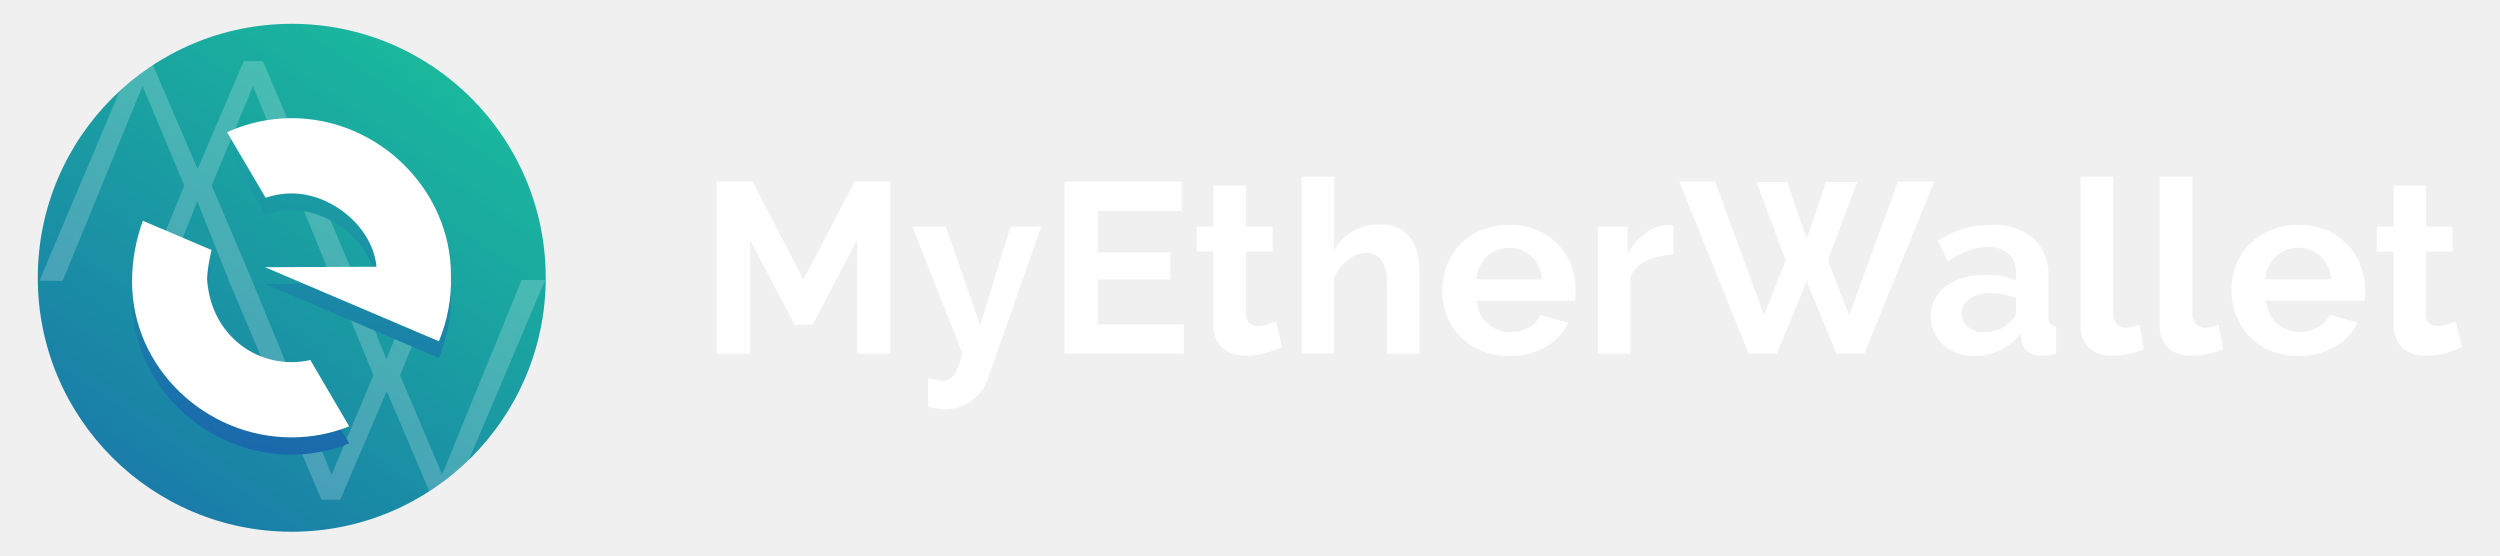
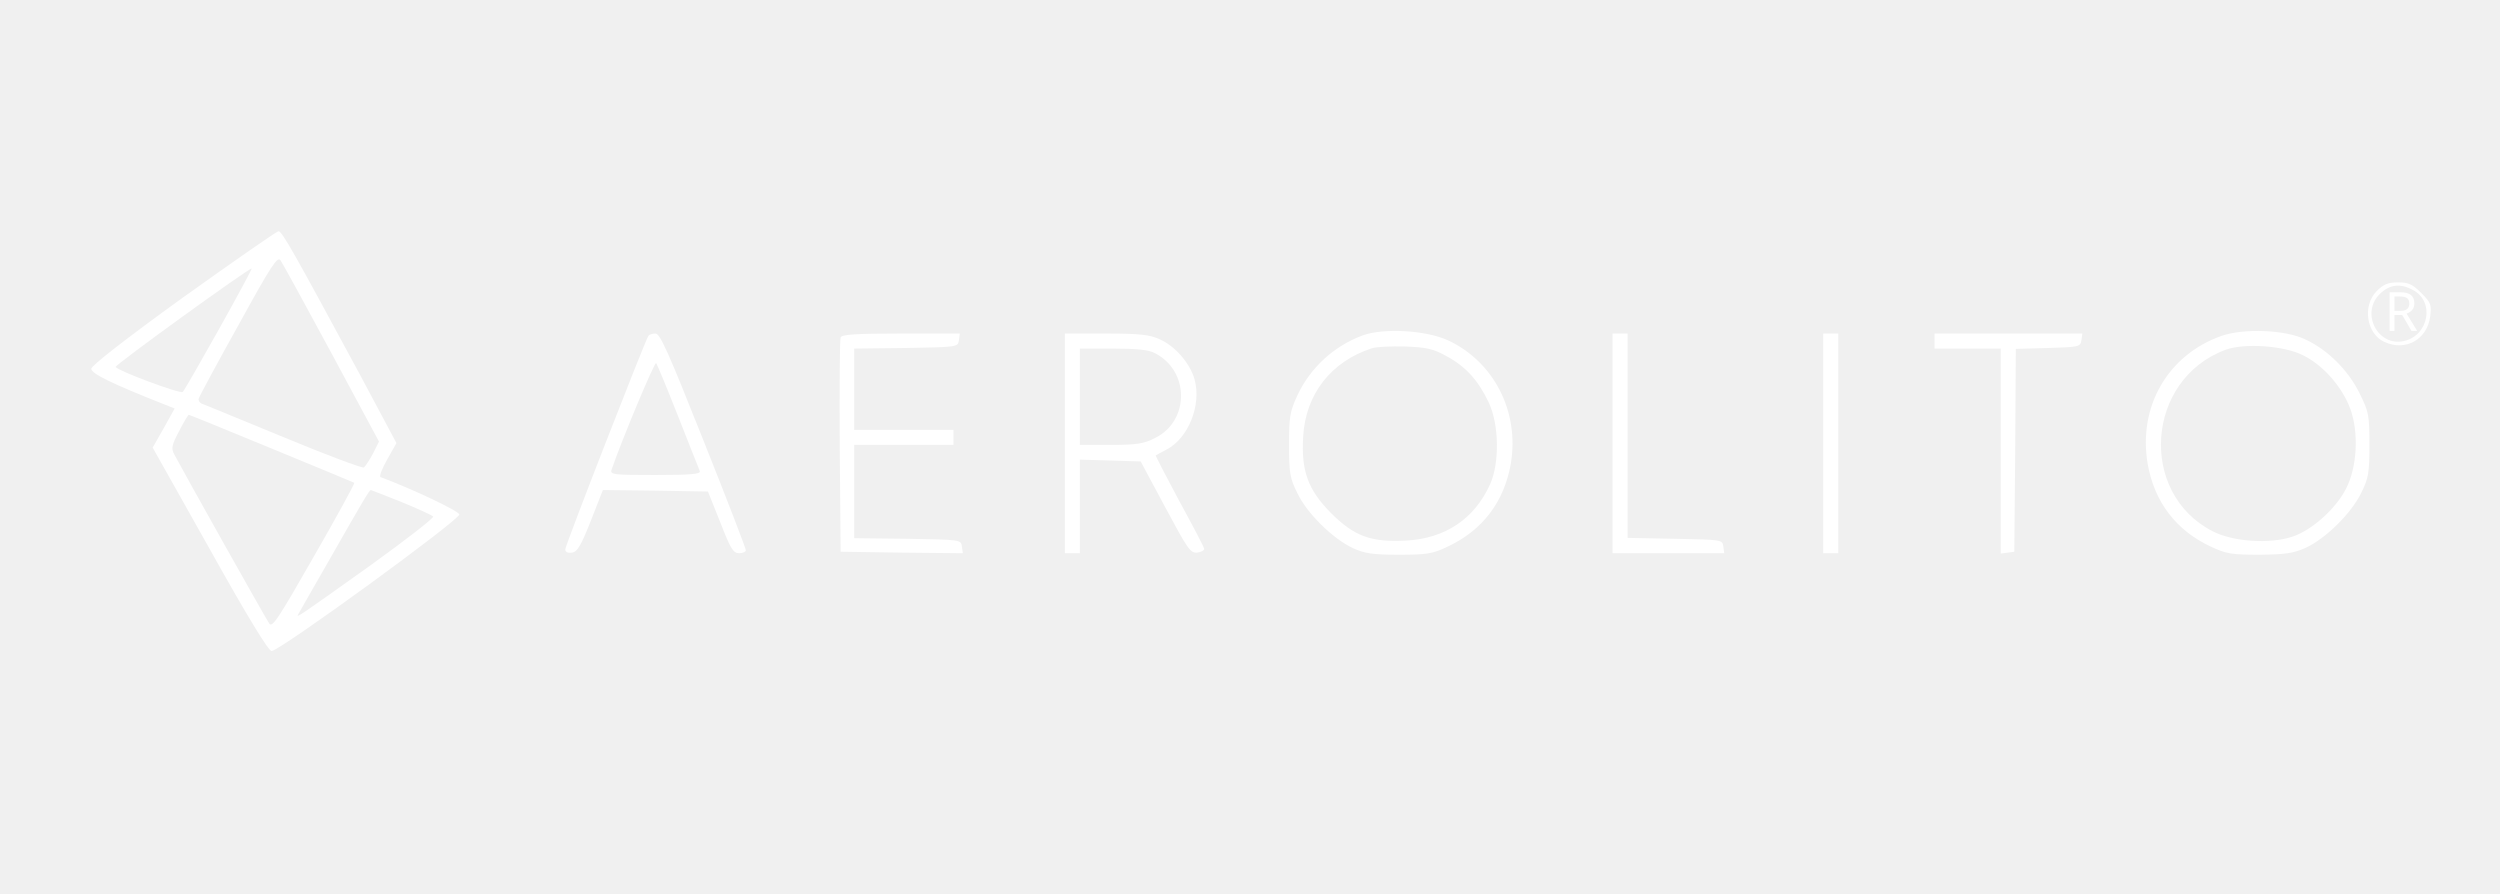
- <svg xmlns="http://www.w3.org/2000/svg" xmlns:xlink="http://www.w3.org/1999/xlink" id="Layer_1" data-name="Layer 1" viewBox="0 0 315 70">
-   <defs>
-     <style>.cls-1{fill:none;}.cls-2{fill:url(#linear-gradient);}.cls-3,.cls-5{fill:#fff;}.cls-4{clip-path:url(#clip-path);}.cls-5{opacity:0.2;}.cls-6{fill:url(#linear-gradient-2);}.cls-7{fill:url(#linear-gradient-3);}</style>
-     <linearGradient id="linear-gradient" x1="57.55" y1="4.4" x2="-0.67" y2="90.08" gradientUnits="userSpaceOnUse">
-       <stop offset="0" stop-color="#1abc9c" />
-       <stop offset="1" stop-color="#1a5daf" />
-     </linearGradient>
-     <clipPath id="clip-path">
-       <circle id="SVGID" class="cls-1" cx="36.76" cy="35" r="32" />
-     </clipPath>
-     <linearGradient id="linear-gradient-2" x1="36.72" y1="3.36" x2="27.74" y2="63.33" xlink:href="#linear-gradient" />
-     <linearGradient id="linear-gradient-3" x1="46.32" y1="4.8" x2="37.33" y2="64.77" xlink:href="#linear-gradient" />
-   </defs>
-   <circle class="cls-2" cx="36.76" cy="35" r="32" />
-   <path class="cls-3" d="M23.84,27.45h0v0h0Z" />
-   <g class="cls-4">
-     <polygon class="cls-5" points="65.73 35.27 55.71 59.8 50.41 47.28 55.24 35.47 52.63 35.47 48.69 45.29 44.79 35.47 42.22 35.47 47.05 47.28 41.79 59.8 31.73 35.27 26.68 23.37 31.88 10.85 41.9 35.38 44.86 35.38 33.13 7.7 30.71 7.7 24.9 21.28 19.05 7.7 16.67 7.7 4.97 35.38 7.9 35.38 17.96 10.85 23.22 23.37 18.39 35.19 20.96 35.19 24.86 25.36 28.8 35.27 40.5 62.96 42.88 62.96 48.73 49.27 54.54 62.96 56.96 62.96 68.69 35.27 65.73 35.27" />
-     <path class="cls-6" d="M39.1,47.5a10.13,10.13,0,0,1-2.34.27c-5.58,0-10.33-4.25-10.67-10.56a19.86,19.86,0,0,1,.57-3.57L18,30a22.3,22.3,0,0,0-1.36,7.7c0,10.82,9.27,19.59,20.09,19.59A19.53,19.53,0,0,0,44,55.86Z" />
-     <path class="cls-7" d="M36.76,17a19.52,19.52,0,0,0-8.15,1.77l4.86,8.26a10.09,10.09,0,0,1,3.29-.55c4.94,0,10.18,4.14,10.68,9.24l-14.05.06L55.3,45.1a20,20,0,0,0,1.52-8.32C56.82,26,47.58,17,36.76,17Z" />
-     <path class="cls-3" d="M23.84,27.45h0v0h0Z" />
-     <path class="cls-3" d="M39.1,45.36a10.13,10.13,0,0,1-2.34.27c-5.58,0-10.33-4.25-10.67-10.56a19.86,19.86,0,0,1,.57-3.57L18,27.82a22.3,22.3,0,0,0-1.36,7.7c0,10.82,9.27,19.59,20.09,19.59A19.53,19.53,0,0,0,44,53.72Z" />
-     <path class="cls-3" d="M36.76,14.89a19.52,19.52,0,0,0-8.15,1.77l4.86,8.26a10.09,10.09,0,0,1,3.29-.55c4.94,0,10.18,4.14,10.68,9.24l-14.05.06L55.3,43a20,20,0,0,0,1.52-8.32C56.82,23.82,47.58,14.89,36.76,14.89Z" />
+ <svg xmlns="http://www.w3.org/2000/svg" version="1.1" id="Layer_1" x="0px" y="0px" width="830.723px" height="296.833px" viewBox="-18.833 153.167 830.723 296.833" enable-background="new -18.833 153.167 830.723 296.833" xml:space="preserve">
+   <g transform="translate(0,600) scale(0.1,-0.1)">
+     <path fill="#FFFFFF" d="M420,3480c-193.999-140-305-227.002-305-237.002c0-15.996,67.002-48.999,238.999-116.997l38.003-15   l-36.001-65l-37.002-65.005l190-337.998c125-223.994,195-337.998,205-337.998c27.002,0,627.002,437.002,623.999,454.004   c-2.998,11.992-156.997,85-261.997,123.994c-5,2.002,5,27.998,21.997,57.998l31.001,55l-120,225.005   C787.002,3632.002,748.999,3700,737.002,3700C730,3698.999,587.998,3600,420,3480z M913.999,3292.998l157.002-292.002l-20-40   c-12.002-21.992-25-41.992-30-45.996c-6.001-2.998-126.001,42.002-268.003,100.996C611.001,3073.999,488.999,3125,482.002,3127.002   c-7.002,2.998-12.002,10.996-10,16.997c1.997,7.002,60.996,117.002,131.997,243.999c111.001,202.002,130,230,140,215   C751.001,3592.998,827.002,3453.999,913.999,3292.998z M538.999,3373.999c-61.001-108.999-115-202.998-120-207.998   c-6.997-8.003-216.001,70-222.998,82.998c-3.999,6.001,446.997,332.002,451.997,327.002   C648.999,3573.999,600,3482.998,538.999,3373.999z M713.999,2977.998c148.999-60.996,273.003-112.998,275-113.994   c2.002-2.002-57.998-112.002-133.999-244.004c-121.001-212.002-138.999-239.004-148.999-222.998   c-12.002,17.002-288.999,510.996-315,560.996c-11.001,20-8.999,31.006,16.001,78.003c15,30,30,53.999,31.997,53.999   C441.001,3090,563.999,3040,713.999,2977.998z M1146.001,2800c53.999-22.002,101.997-44.004,105-47.998   c3.999-4.004-90-77.002-208.003-162.002c-230.996-165-248.999-177.002-240.996-164.004c2.998,5,50.996,90,107.998,189.004   c108.999,190.996,128.999,225,133.999,225C1045,2840,1091.001,2822.002,1146.001,2800z" />
+     <path fill="#FFFFFF" d="M7709.003,3501.001c-48.008-48.999-34.004-142.002,25.996-168.999c70-32.002,142.002,7.998,152.002,85   c5,38.999,2.002,45.996-30,77.998c-29.004,28.999-42.002,35-77.002,35C7747.001,3530,7732.001,3523.999,7709.003,3501.001z    M7829.003,3505c73.994-37.998,53.994-152.002-30-170c-86.006-18.999-144.004,92.002-80,156.001   C7752.001,3522.998,7785.995,3527.998,7829.003,3505z" />
+     <path fill="#FFFFFF" d="M4340,3353.999c-95-35-174.004-106.997-217.002-198.999c-25-53.999-27.998-71.001-27.998-165   c0-94.004,2.998-110.996,27.998-160.996c32.002-67.002,117.998-151.006,184.004-182.002c40-17.998,65.996-22.002,152.998-22.002   c92.998,0,112.002,2.998,162.002,27.002c115.996,53.994,187.998,148.994,210,275.996c28.994,172.002-56.006,339.004-210,410   C4549.003,3371.001,4410,3378.999,4340,3353.999z M4617.998,3285c65-35,106.006-81.001,141.006-155   c33.994-72.998,35.996-200,3.994-270.996c-52.002-115-148.994-180-278.994-187.002c-117.002-6.006-172.002,13.994-250,92.002   c-76.006,76.992-99.004,138.994-92.002,253.994C4150,3158.999,4235,3267.002,4370,3311.001c14.004,5,62.998,6.997,110,6.001   C4552.001,3313.999,4572.998,3310,4617.998,3285z" />
+     <path fill="#FFFFFF" d="M7192.997,3352.002c-177.998-63.003-277.002-235-245-424.004c22.002-127.002,94.004-222.002,210-275.996   c51.006-24.004,69.004-27.002,162.002-27.002c87.002,0.996,112.998,5,152.998,22.998c66.006,30,151.006,114.004,184.004,181.006   c25,50,27.998,66.992,27.998,160.996c0,98.999-2.002,110-32.998,172.002c-37.002,75-104.004,142.998-179.004,177.998   C7405.995,3372.998,7267.001,3377.998,7192.997,3352.002z M7465.995,3287.002c66.006-33.003,128.008-104.004,155-176.001   c29.004-78.003,24.004-193.999-13.994-266.997c-34.004-67.002-114.004-138.008-177.998-159.004c-75-25-197.002-17.002-265,17.998   c-248.008,127.002-222.002,505,42.998,603.003C7269.003,3328.999,7402.997,3320,7465.995,3287.002z" />
+     <path fill="#FFFFFF" d="M1966.001,3352.002C1952.998,3331.001,1690,2655.996,1690,2642.998c0-8.994,7.998-12.998,22.002-10.996   c17.998,2.002,30,22.998,62.998,105.996L1815,2840l175-2.002l173.999-2.998L2205,2732.998   C2238.999,2645,2247.998,2630,2267.998,2630c12.002,0,22.002,5,22.002,10c0,5.996-62.998,170-141.001,365   c-115,290-143.999,355-158.999,355C1980,3360,1968.999,3357.002,1966.001,3352.002z M2065,3085   c37.002-92.998,68.999-175.996,72.002-182.002c3.999-10-29.004-12.998-147.002-12.998c-141.001,0-152.002,0.996-146.001,17.998   c35,102.002,143.003,359.004,148.003,354.004C1995,3257.998,2027.998,3178.999,2065,3085z" />
+     <path fill="#FFFFFF" d="M2605,3347.002c-2.998-6.001-3.999-170-2.998-362.002l2.998-350l202.998-2.998l203.003-2.002l-3.003,22.002   c-2.998,22.998-3.999,22.998-180,25.996L2650,2680v155v155h165h165v25v25h-165h-165v135v135l172.998,2.002   c170,2.998,172.002,2.998,175,25.996l3.003,22.002H2805C2657.002,3360,2607.998,3357.002,2605,3347.002z" />
+     <path fill="#FFFFFF" d="M3350,2995v-365h25h25v155v155.996l101.001-2.998l101.001-2.998l81.997-152.998   c73.999-137.998,83.003-152.002,106.001-150c13.999,2.002,23.999,7.998,22.998,12.998c-0.996,5.996-37.998,77.002-82.998,159.004   c-43.999,81.992-78.999,150-77.998,150.996c1.997,0.996,16.997,10,35,19.004C3760,3010.996,3805,3122.002,3781,3207.998   c-15,53.003-63.999,110-116.001,133.003c-32.002,15-66.001,18.999-177.002,18.999H3350V2995z M3648.999,3295   C3765,3236.001,3765,3070,3650,3012.998c-37.002-18.994-60-22.998-147.002-22.998H3400v160v160h110   C3587.998,3310,3628.999,3306.001,3648.999,3295z" />
+     <path fill="#FFFFFF" d="M5170,2995v-365h185.996h185l-2.998,22.998c-2.998,22.002-5.996,22.002-160,25L5220,2680.996V3020v340h-25   h-25V2995z" />
+     <path fill="#FFFFFF" d="M5870,2995v-365h25h25v365v365h-25h-25V2995z" />
+     <path fill="#FFFFFF" d="M6240,3335v-25h110h110v-340.996v-340l22.998,2.998L6505,2635l2.998,337.002l2.002,336.997l107.998,3.003   c102.002,2.998,107.002,3.999,110,25.996l2.998,22.002h-245H6240V3335z" />
  </g>
-   <path class="cls-3" d="M108,44.56V30.21l-5.59,10.69H100.1L94.51,30.21V44.56H90.3V22.88h4.52l6.41,12.34,6.47-12.34h4.49V44.56H108Z" />
-   <path class="cls-3" d="M117,47.67a8,8,0,0,0,1,.23,5.53,5.53,0,0,0,.82.08,1.75,1.75,0,0,0,.73-0.15,1.57,1.57,0,0,0,.61-0.53,5.23,5.23,0,0,0,.55-1.05q0.27-.67.58-1.68l-6.32-16h4.21L123.49,41l3.85-12.46h3.85l-6.72,19.18a5.73,5.73,0,0,1-2,2.75A5.58,5.58,0,0,1,119,51.55a6.65,6.65,0,0,1-1-.08,6.36,6.36,0,0,1-1.05-.26V47.67Z" />
-   <path class="cls-3" d="M149.17,40.86v3.69H134.12V22.88h14.78v3.69H138.33v5.22h9.13v3.42h-9.13v5.65h10.84Z" />
-   <path class="cls-3" d="M161.54,43.73a18.25,18.25,0,0,1-2,.73,8.47,8.47,0,0,1-2.5.37,5.82,5.82,0,0,1-1.6-.21,3.51,3.51,0,0,1-1.31-.69,3.35,3.35,0,0,1-.9-1.22,4.41,4.41,0,0,1-.34-1.82V31.7h-2.11V28.56h2.11V23.37H157v5.19h3.36V31.7H157v7.82a1.45,1.45,0,0,0,.44,1.21,1.69,1.69,0,0,0,1.08.35,3.76,3.76,0,0,0,1.25-.21q0.61-.21,1-0.37Z" />
-   <path class="cls-3" d="M178.85,44.56h-4.09v-9a4.53,4.53,0,0,0-.7-2.79,2.37,2.37,0,0,0-2-.9,3.13,3.13,0,0,0-1.16.24,4.54,4.54,0,0,0-1.16.69,5.86,5.86,0,0,0-1,1.05,4.16,4.16,0,0,0-.67,1.34v9.34H164V22.27h4.09v9.25a6.17,6.17,0,0,1,2.4-2.4,6.77,6.77,0,0,1,3.34-.84,5.27,5.27,0,0,1,2.53.53,4,4,0,0,1,1.53,1.42,5.85,5.85,0,0,1,.76,2,12.48,12.48,0,0,1,.21,2.32v10Z" />
-   <path class="cls-3" d="M190.15,44.86a8.88,8.88,0,0,1-3.48-.66,7.85,7.85,0,0,1-4.35-4.41,8.43,8.43,0,0,1-.6-3.15,8.91,8.91,0,0,1,.58-3.22A7.86,7.86,0,0,1,184,30.77,8,8,0,0,1,186.65,29a8.9,8.9,0,0,1,3.53-.67,8.68,8.68,0,0,1,3.5.67,8.05,8.05,0,0,1,2.63,1.8,7.67,7.67,0,0,1,1.65,2.63,8.75,8.75,0,0,1,.56,3.11q0,0.4,0,.76a3.14,3.14,0,0,1-.08.61H186.06a4.75,4.75,0,0,0,.46,1.68,4.11,4.11,0,0,0,2.26,2,4.31,4.31,0,0,0,1.53.27,4.72,4.72,0,0,0,2.31-.6,3.15,3.15,0,0,0,1.48-1.57l3.51,1a7.14,7.14,0,0,1-2.82,3A8.75,8.75,0,0,1,190.15,44.86Zm4.15-9.65A4.26,4.26,0,0,0,193,32.33a4.17,4.17,0,0,0-5.66,0,4.19,4.19,0,0,0-.9,1.25,4.41,4.41,0,0,0-.41,1.62h8.31Z" />
-   <path class="cls-3" d="M210.85,32.1a8.07,8.07,0,0,0-3.33.72,4.2,4.2,0,0,0-2.11,2.06v9.68h-4.09v-16h3.76V32a7.29,7.29,0,0,1,1-1.48,7.76,7.76,0,0,1,1.25-1.15,5.82,5.82,0,0,1,1.36-.75,3.76,3.76,0,0,1,1.33-.26h0.5a1.66,1.66,0,0,1,.32,0V32.1Z" />
-   <path class="cls-3" d="M221.32,22.94h3.88l2.44,7.18,2.44-7.18H234L230.3,32.8,233,39.73l6.14-16.86h4.58l-8.82,21.68H231.4l-3.76-9.1-3.76,9.1h-3.54l-8.76-21.68h4.52l6.17,16.86L225,32.8Z" />
-   <path class="cls-3" d="M248.74,44.86a6.07,6.07,0,0,1-2.17-.38,5.21,5.21,0,0,1-1.74-1.07,5,5,0,0,1-1.15-1.6,4.85,4.85,0,0,1-.41-2,4.44,4.44,0,0,1,.5-2.09,4.8,4.8,0,0,1,1.4-1.63A7,7,0,0,1,247.34,35a9.4,9.4,0,0,1,2.75-.38,11.85,11.85,0,0,1,2.09.18,8.54,8.54,0,0,1,1.82.52V34.42a3.21,3.21,0,0,0-.9-2.44,3.75,3.75,0,0,0-2.67-.85,7.08,7.08,0,0,0-2.5.46,11.63,11.63,0,0,0-2.5,1.34l-1.25-2.6a11.82,11.82,0,0,1,6.66-2A7.8,7.8,0,0,1,256.18,30a6.21,6.21,0,0,1,1.91,4.9v5a1.44,1.44,0,0,0,.23.92,1,1,0,0,0,.75.31v3.48a9.14,9.14,0,0,1-1.8.21,2.73,2.73,0,0,1-1.79-.52,2.23,2.23,0,0,1-.78-1.37L254.61,42a7.08,7.08,0,0,1-2.6,2.14A7.45,7.45,0,0,1,248.74,44.86Zm1.16-3a5.33,5.33,0,0,0,2-.37,3.58,3.58,0,0,0,1.45-1,1.47,1.47,0,0,0,.67-1.16V37.53a10,10,0,0,0-1.59-.44,8.58,8.58,0,0,0-1.65-.17,4.37,4.37,0,0,0-2.6.72,2.15,2.15,0,0,0-1,1.82,2.18,2.18,0,0,0,.79,1.73A2.88,2.88,0,0,0,249.9,41.87Z" />
-   <path class="cls-3" d="M262.18,22.27h4.09V39.43a2,2,0,0,0,.43,1.37,1.54,1.54,0,0,0,1.22.49,3.06,3.06,0,0,0,.81-0.12,5.46,5.46,0,0,0,.84-0.31L270.12,44a7.9,7.9,0,0,1-1.92.61,10.52,10.52,0,0,1-2,.21,4.1,4.1,0,0,1-3-1,3.88,3.88,0,0,1-1.05-2.92V22.27Z" />
-   <path class="cls-3" d="M272.16,22.27h4.09V39.43a2,2,0,0,0,.43,1.37,1.54,1.54,0,0,0,1.22.49,3.06,3.06,0,0,0,.81-0.12,5.46,5.46,0,0,0,.84-0.31L280.1,44a7.9,7.9,0,0,1-1.92.61,10.52,10.52,0,0,1-2,.21,4.1,4.1,0,0,1-3-1,3.88,3.88,0,0,1-1.05-2.92V22.27Z" />
-   <path class="cls-3" d="M289.6,44.86a8.88,8.88,0,0,1-3.48-.66,7.85,7.85,0,0,1-4.35-4.41,8.43,8.43,0,0,1-.6-3.15,8.91,8.91,0,0,1,.58-3.22,7.86,7.86,0,0,1,1.68-2.66A8,8,0,0,1,286.1,29a8.9,8.9,0,0,1,3.53-.67,8.68,8.68,0,0,1,3.5.67,8.05,8.05,0,0,1,2.63,1.8,7.67,7.67,0,0,1,1.65,2.63A8.75,8.75,0,0,1,298,36.5q0,0.4,0,.76a3.14,3.14,0,0,1-.08.61H285.51a4.75,4.75,0,0,0,.46,1.68,4.11,4.11,0,0,0,2.26,2,4.31,4.31,0,0,0,1.53.27,4.72,4.72,0,0,0,2.31-.6,3.15,3.15,0,0,0,1.48-1.57l3.51,1a7.14,7.14,0,0,1-2.82,3A8.75,8.75,0,0,1,289.6,44.86Zm4.15-9.65a4.26,4.26,0,0,0-1.33-2.89,4.17,4.17,0,0,0-5.66,0,4.19,4.19,0,0,0-.9,1.25,4.41,4.41,0,0,0-.41,1.62h8.31Z" />
-   <path class="cls-3" d="M310.24,43.73a18.25,18.25,0,0,1-2,.73,8.47,8.47,0,0,1-2.5.37,5.82,5.82,0,0,1-1.6-.21,3.51,3.51,0,0,1-1.31-.69,3.35,3.35,0,0,1-.9-1.22,4.41,4.41,0,0,1-.34-1.82V31.7h-2.11V28.56h2.11V23.37h4.09v5.19H309V31.7h-3.36v7.82a1.45,1.45,0,0,0,.44,1.21,1.69,1.69,0,0,0,1.08.35,3.76,3.76,0,0,0,1.25-.21q0.61-.21,1-0.37Z" />
+   <text transform="matrix(1 0 0 1 773.46 263.1421)" fill="#FFFFFF" font-family="'MyriadPro-Regular'" font-size="18">R</text>
</svg>
